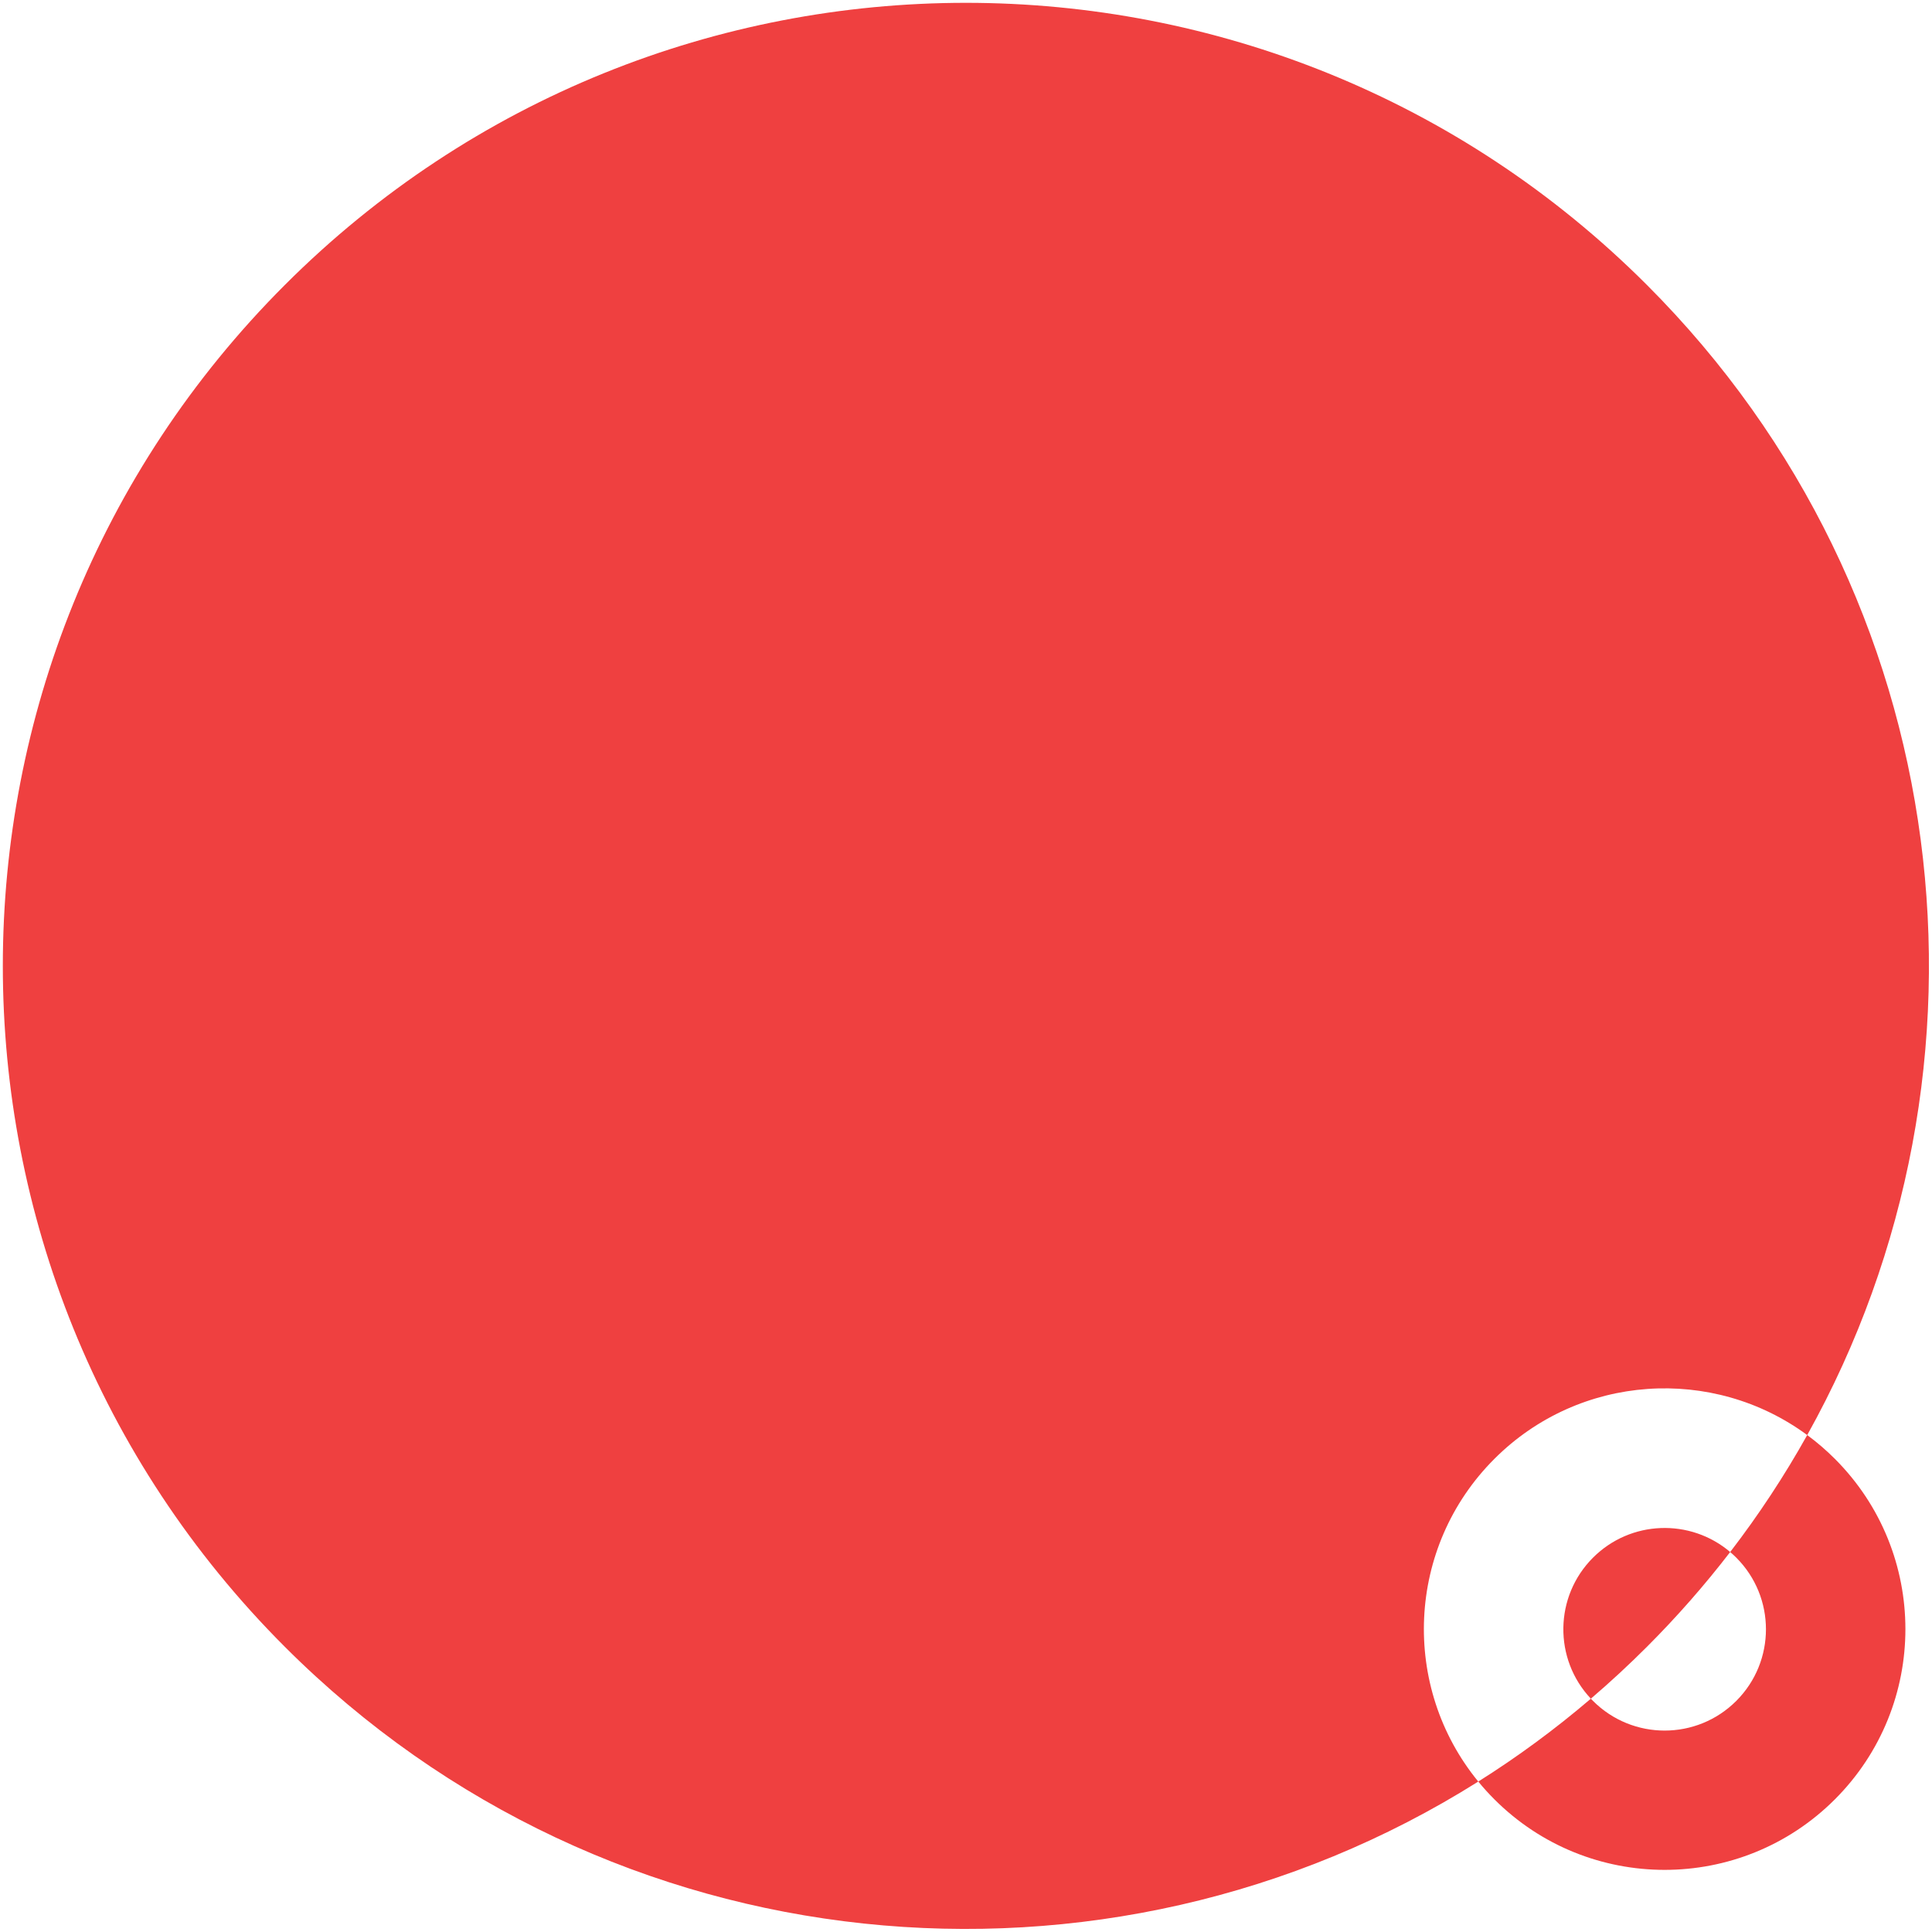
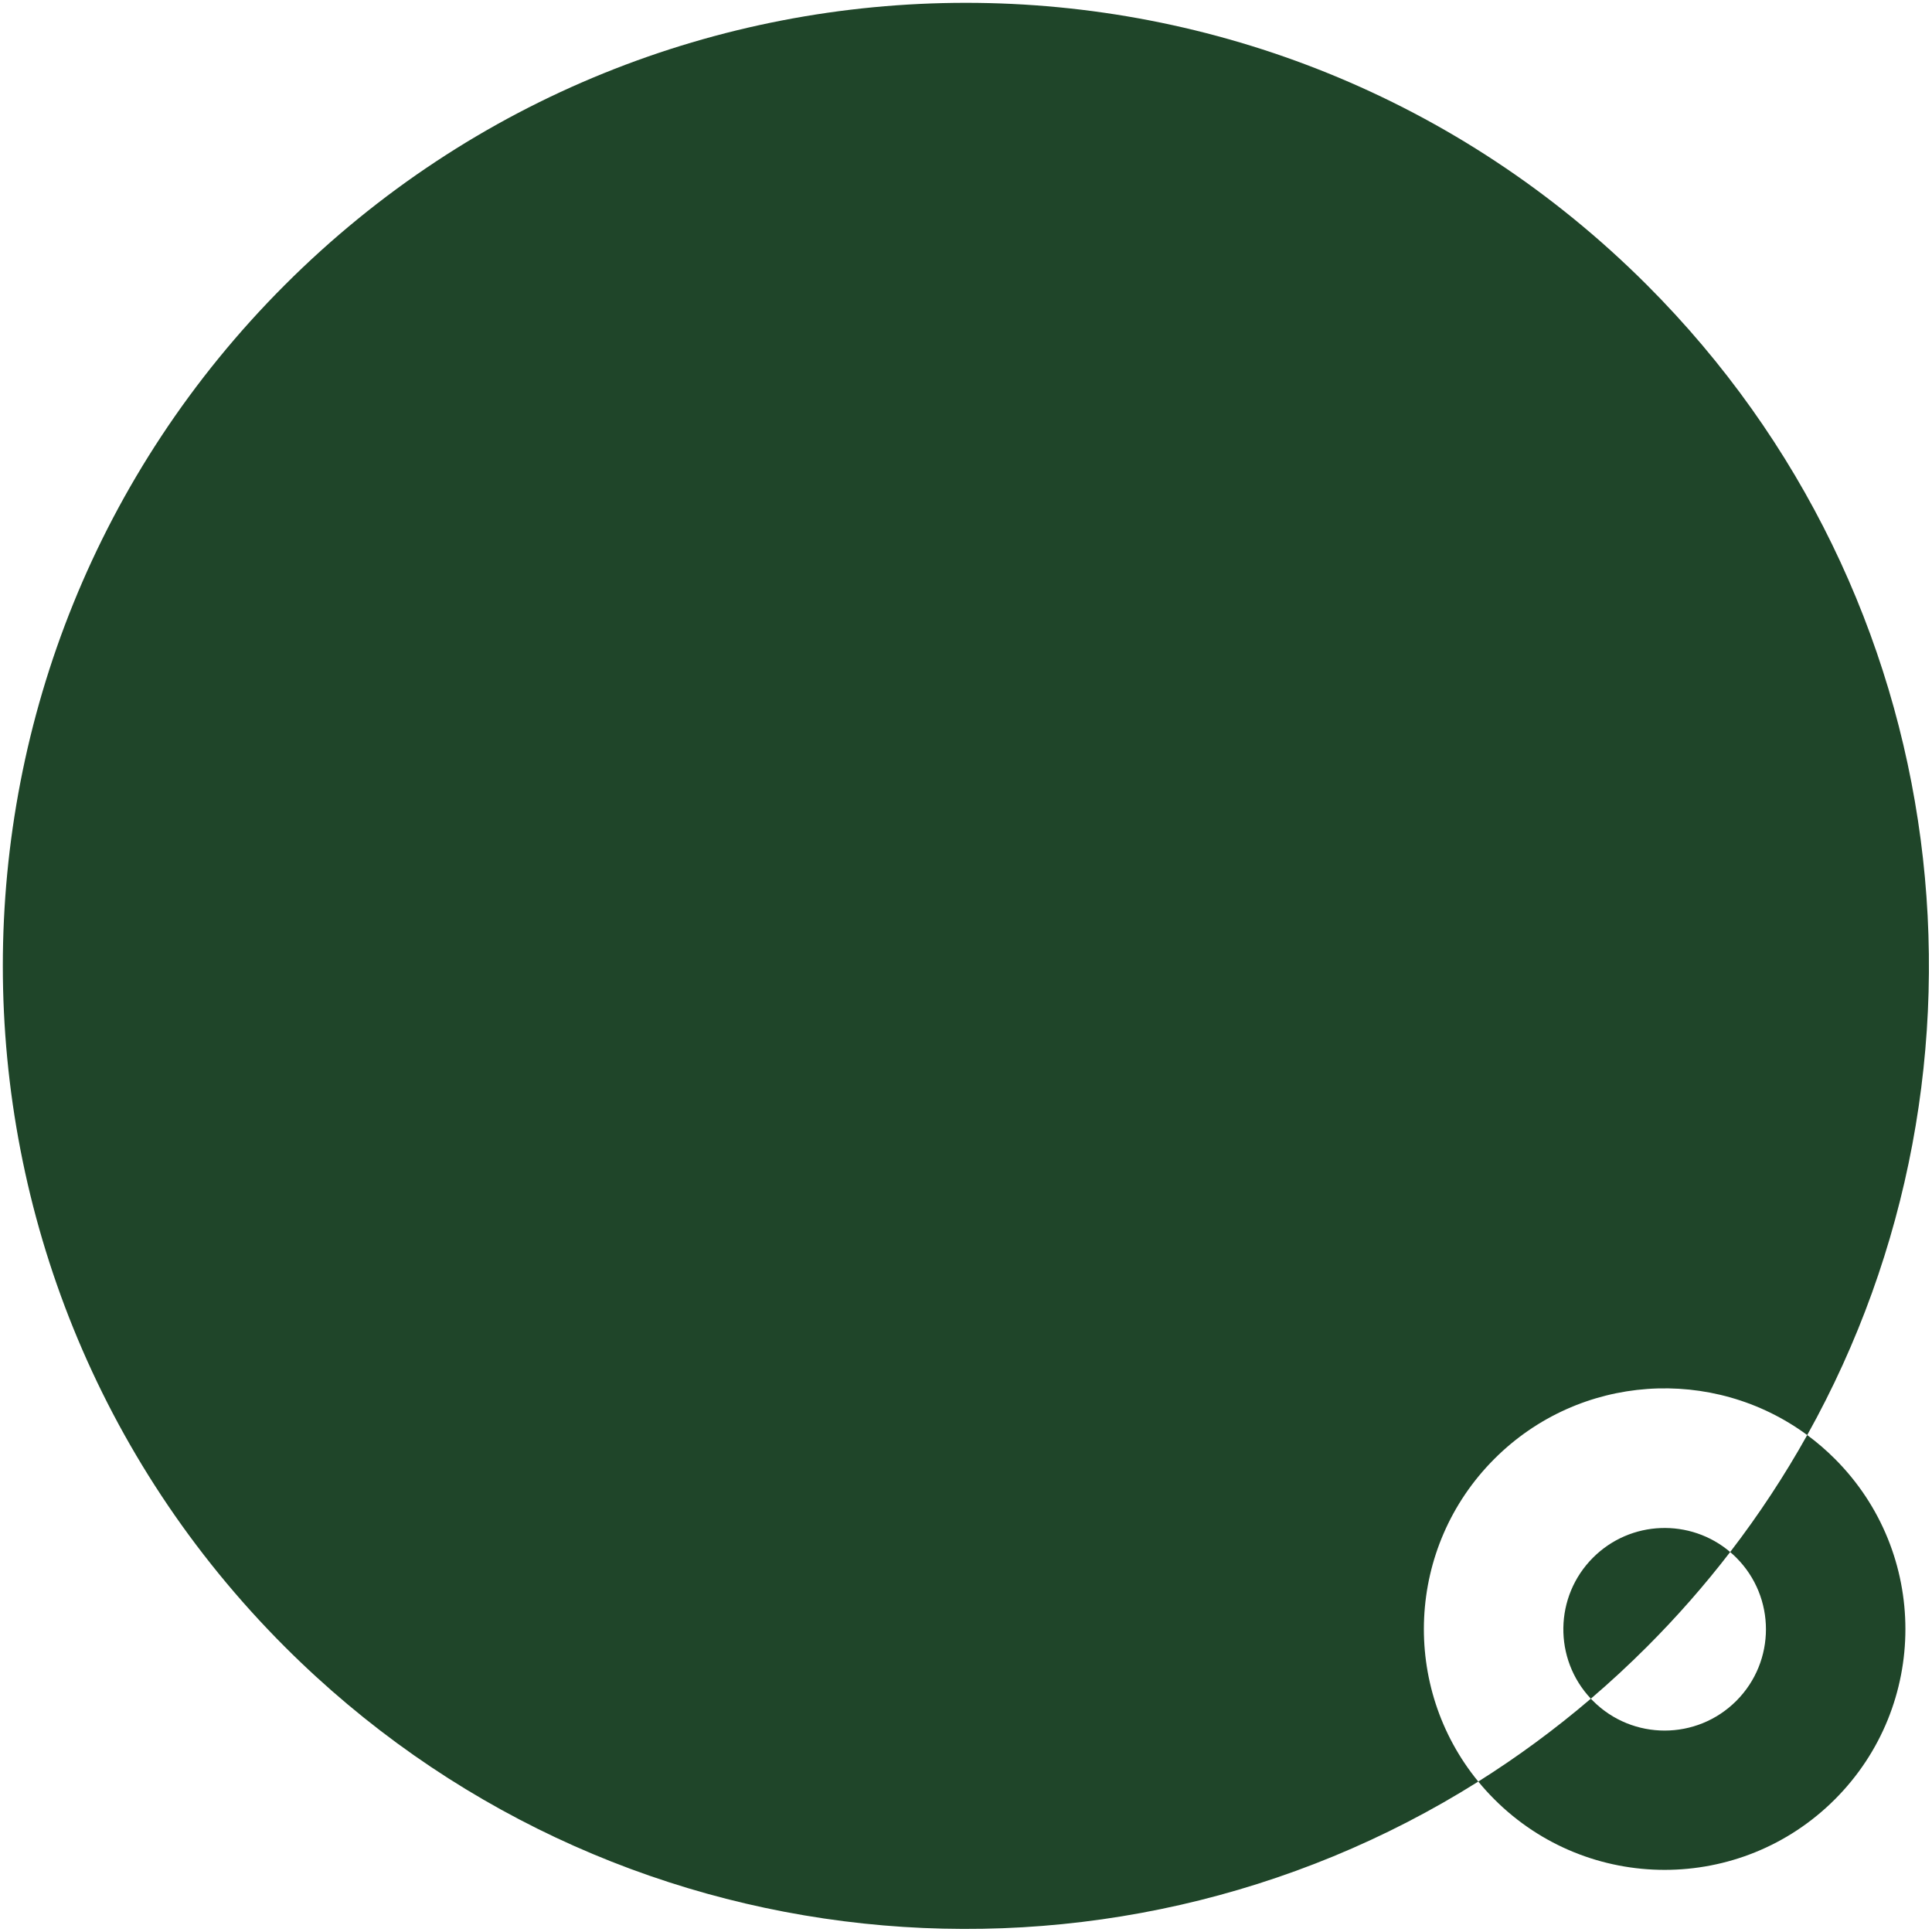
<svg xmlns="http://www.w3.org/2000/svg" width="439" height="439" viewBox="0 0 439 439" fill="none">
-   <path fill-rule="evenodd" clip-rule="evenodd" d="M64.737 374.211C-20.722 288.752 -20.722 150.196 64.737 64.737C150.196 -20.722 288.752 -20.722 374.211 64.737C445.011 135.536 457.156 242.779 410.646 326.081C389.237 310.311 358.942 312.114 339.565 331.491C319.5 351.556 318.279 383.329 335.903 404.818C251.367 458.028 138.352 447.826 64.737 374.211ZM361.483 385.984C353.321 392.96 344.769 399.238 335.903 404.818C337.044 406.21 338.265 407.559 339.565 408.859C360.93 430.224 395.569 430.224 416.933 408.859C438.298 387.494 438.298 352.855 416.933 331.491C414.945 329.503 412.842 327.699 410.646 326.081C405.522 335.258 399.687 344.144 393.14 352.659C384.096 344.971 370.514 345.397 361.974 353.938C353.152 362.76 352.988 376.962 361.483 385.984ZM361.483 385.984C365.841 382.259 370.088 378.334 374.211 374.211C381.072 367.351 387.381 360.148 393.14 352.659C393.615 353.063 394.078 353.489 394.527 353.938C403.516 362.927 403.516 377.501 394.527 386.49C385.537 395.479 370.963 395.479 361.974 386.49C361.807 386.323 361.643 386.155 361.483 385.984Z" fill="#EF4040" />
+   <path fill-rule="evenodd" clip-rule="evenodd" d="M64.737 374.211C-20.722 288.752 -20.722 150.196 64.737 64.737C150.196 -20.722 288.752 -20.722 374.211 64.737C445.011 135.536 457.156 242.779 410.646 326.081C389.237 310.311 358.942 312.114 339.565 331.491C319.5 351.556 318.279 383.329 335.903 404.818C251.367 458.028 138.352 447.826 64.737 374.211ZM361.483 385.984C353.321 392.96 344.769 399.238 335.903 404.818C337.044 406.21 338.265 407.559 339.565 408.859C360.93 430.224 395.569 430.224 416.933 408.859C438.298 387.494 438.298 352.855 416.933 331.491C414.945 329.503 412.842 327.699 410.646 326.081C405.522 335.258 399.687 344.144 393.14 352.659C384.096 344.971 370.514 345.397 361.974 353.938C353.152 362.76 352.988 376.962 361.483 385.984ZM361.483 385.984C365.841 382.259 370.088 378.334 374.211 374.211C381.072 367.351 387.381 360.148 393.14 352.659C393.615 353.063 394.078 353.489 394.527 353.938C403.516 362.927 403.516 377.501 394.527 386.49C385.537 395.479 370.963 395.479 361.974 386.49C361.807 386.323 361.643 386.155 361.483 385.984Z" fill="#1F4529" />
</svg>
